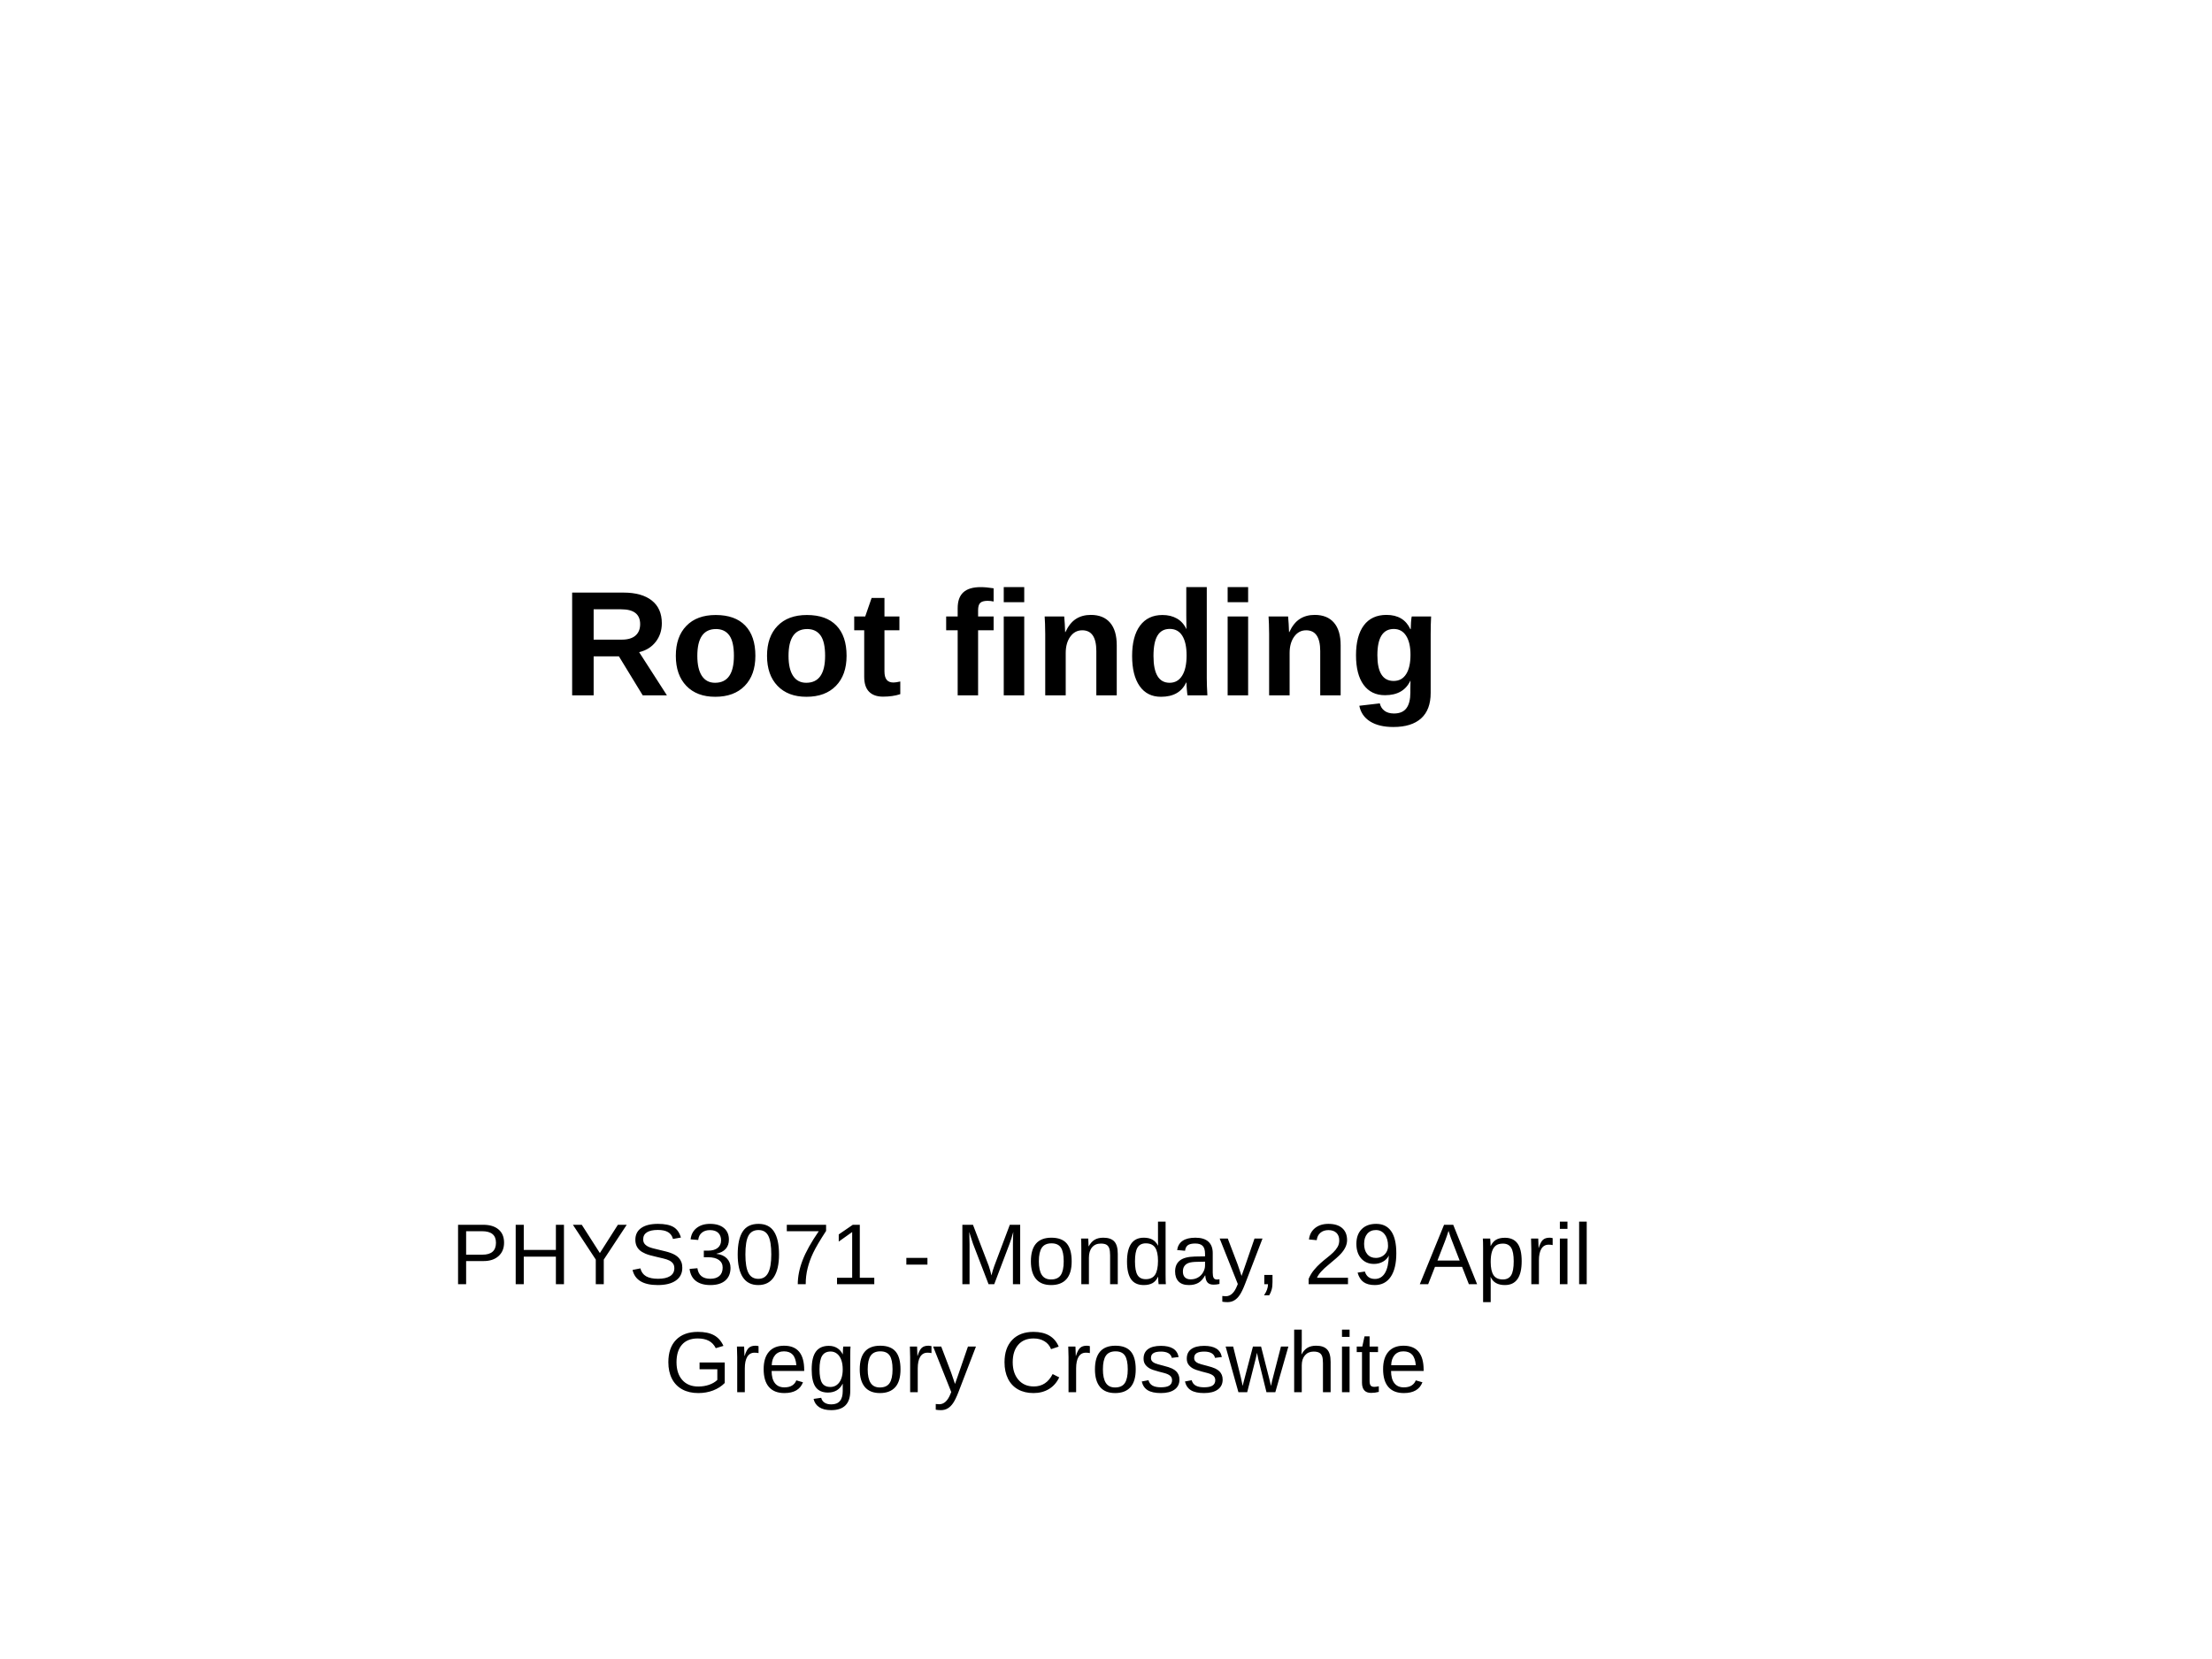
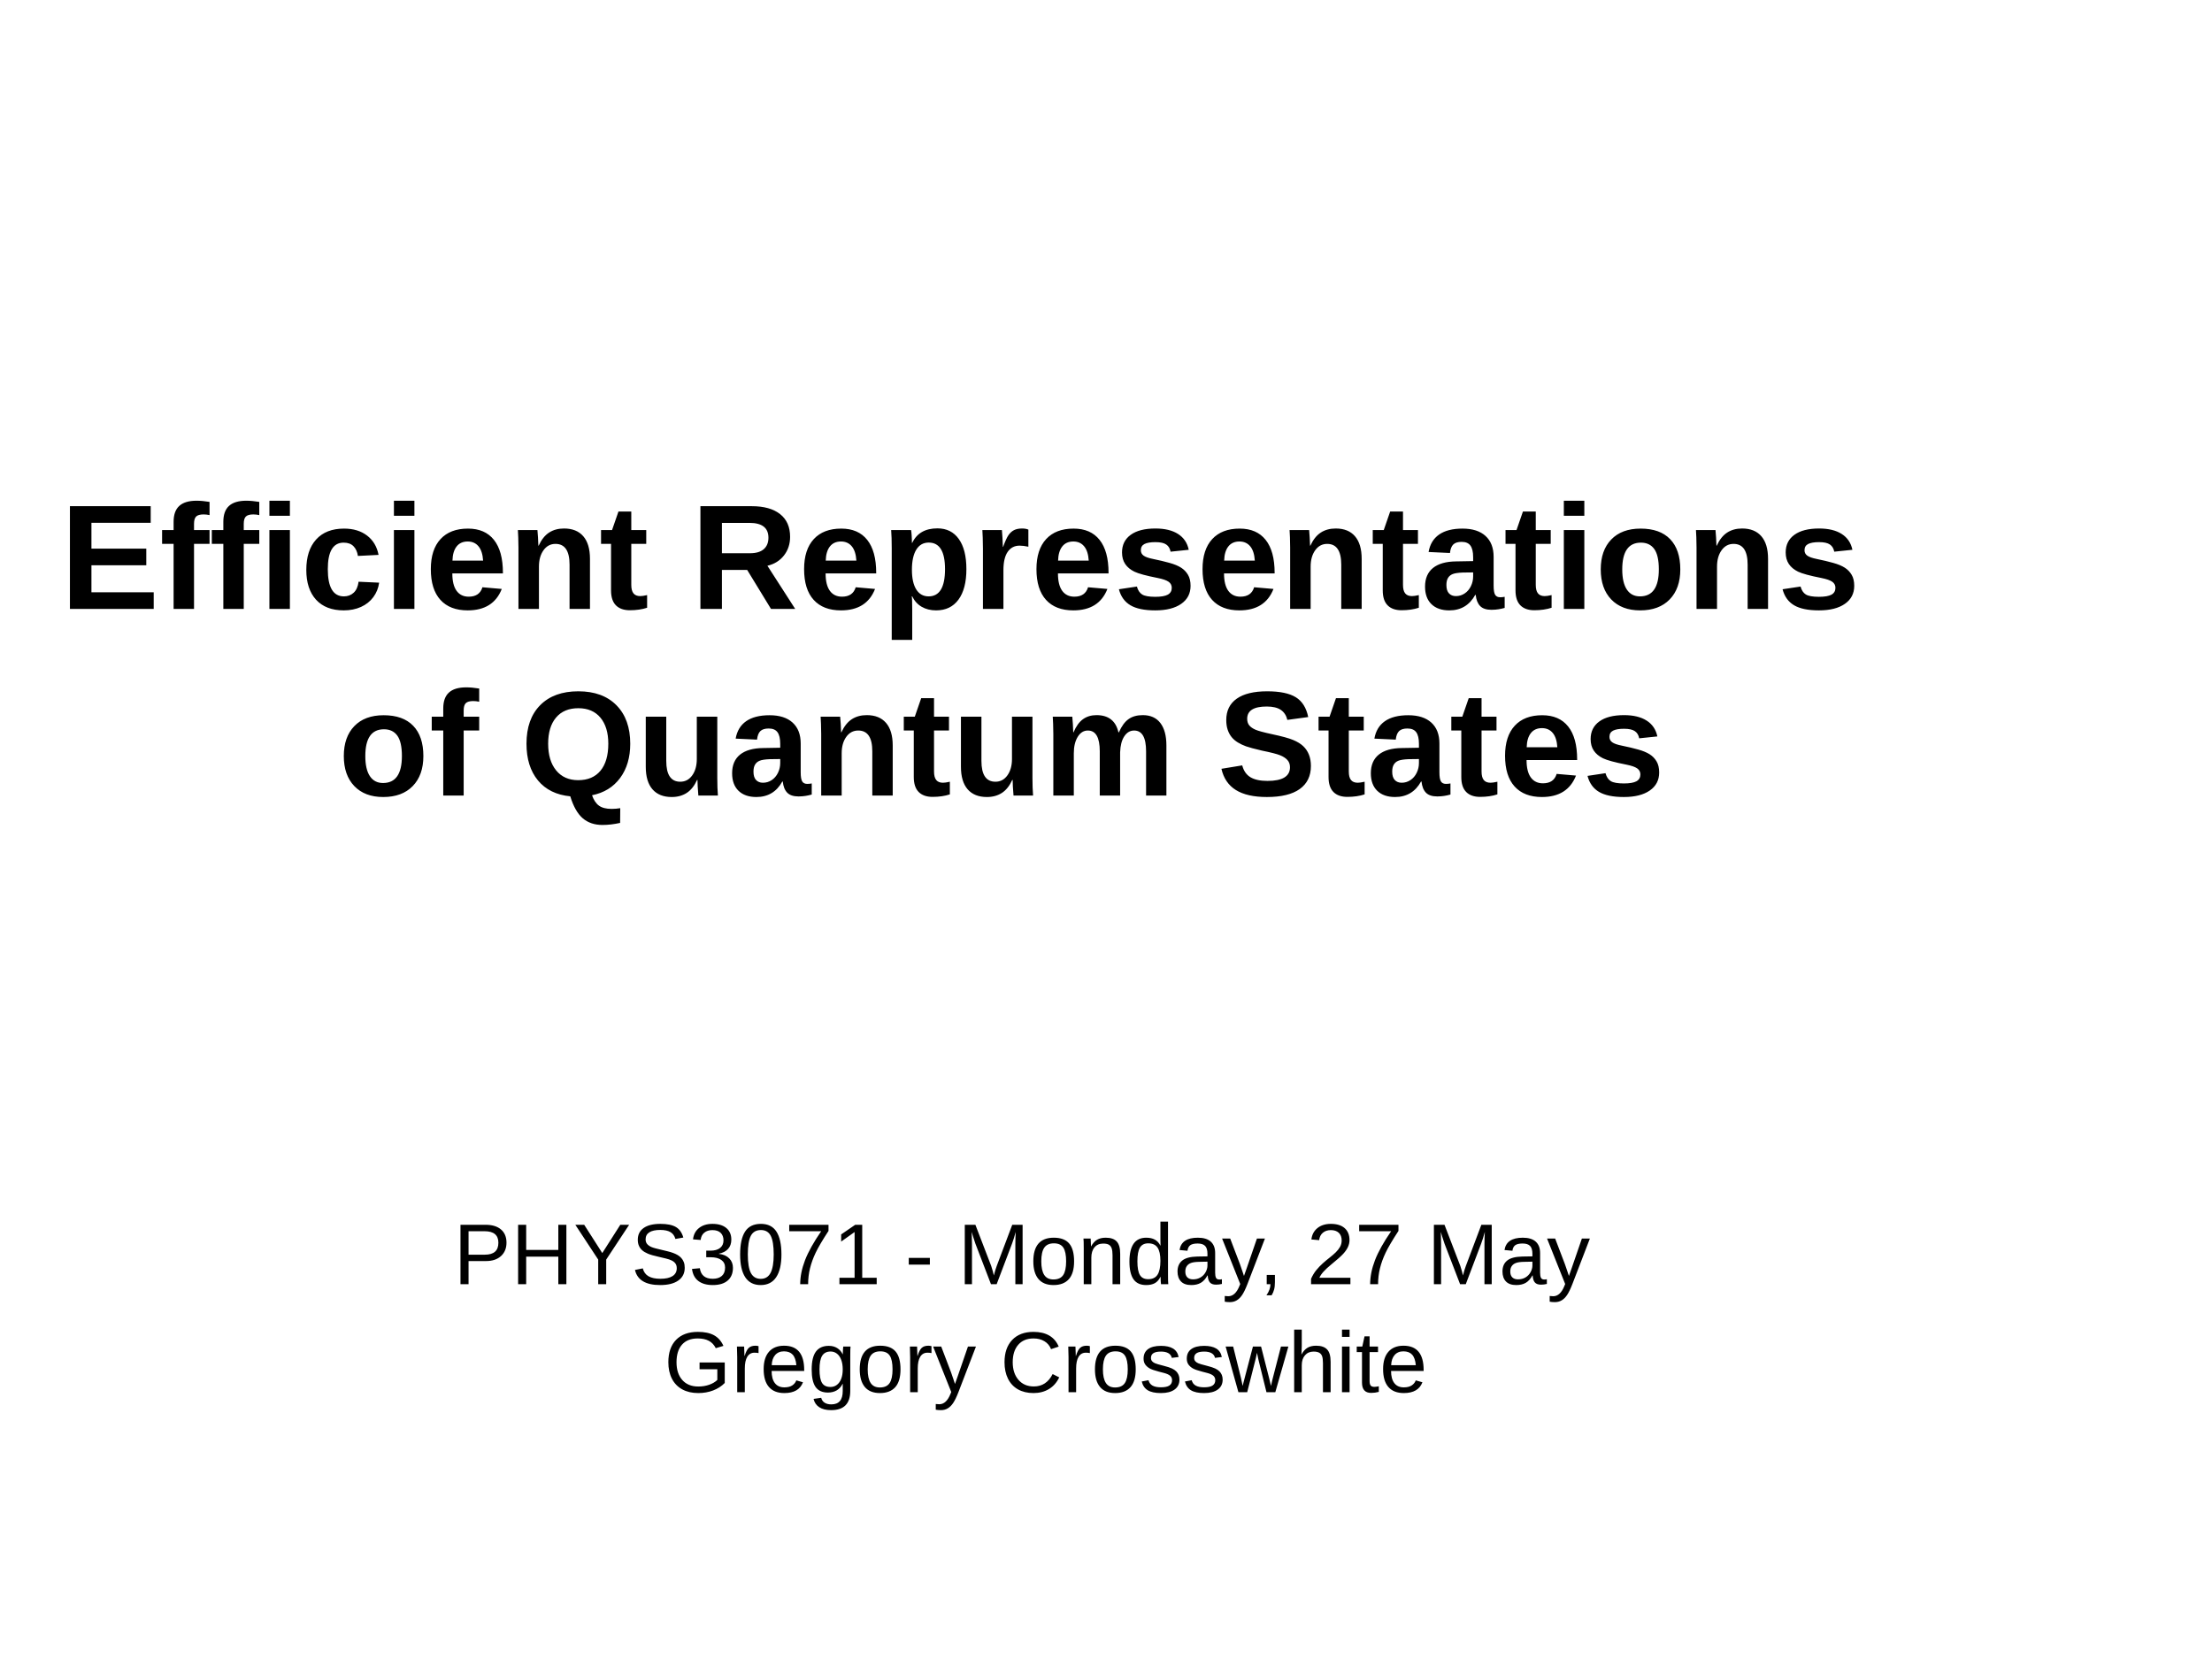
<svg xmlns="http://www.w3.org/2000/svg" xmlns:xlink="http://www.w3.org/1999/xlink" height="768" width="1024" id="svg2" version="1.1">
  <defs id="defs26765">
    <radialGradient xlink:href="#linearGradient827" id="radialGradient28141" gradientUnits="userSpaceOnUse" gradientTransform="matrix(1.035802,0,0,1.036052,785.3079,138.0572)" cx="75.282" cy="48.245" fx="76.034" fy="49.008" r="38.949" />
    <linearGradient id="linearGradient827">
      <stop id="stop828" offset="0" style="stop-color:#ffffff;stop-opacity:1;" />
      <stop id="stop829" offset="1" style="stop-color:#ffc613;stop-opacity:1;" />
    </linearGradient>
    <linearGradient xlink:href="#linearGradient838" id="linearGradient28124" x1="126.705" y1="15.46" x2="134.752" y2="23.741" gradientUnits="userSpaceOnUse" />
    <linearGradient id="linearGradient838">
      <stop id="stop839" offset="0" style="stop-color:#ffffff;stop-opacity:0.5;" />
      <stop id="stop840" offset="1" style="stop-color:#ffffff;stop-opacity:0;" />
    </linearGradient>
    <linearGradient y2="23.741" x2="134.752" y1="15.46" x1="126.705" id="linearGradient837" xlink:href="#linearGradient838" gradientUnits="userSpaceOnUse" />
    <radialGradient gradientUnits="userSpaceOnUse" gradientTransform="scale(1.015547,0.9846906)" xlink:href="#linearGradient827-5" id="radialGradient830" cx="75.282" cy="48.245" r="38.949" fx="76.034" fy="49.008" />
    <linearGradient id="linearGradient827-5">
      <stop style="stop-color:#ffffff;stop-opacity:1;" offset="0" id="stop828-8" />
      <stop style="stop-color:#ffc613;stop-opacity:1;" offset="1" id="stop829-4" />
    </linearGradient>
    <linearGradient gradientUnits="userSpaceOnUse" xlink:href="#linearGradient838-1" id="linearGradient837-2" x1="126.705" y1="15.46" x2="134.752" y2="23.741" />
    <linearGradient id="linearGradient838-1">
      <stop style="stop-color:#ffffff;stop-opacity:0.5;" offset="0" id="stop839-1" />
      <stop style="stop-color:#ffffff;stop-opacity:0;" offset="1" id="stop840-7" />
    </linearGradient>
    <linearGradient gradientUnits="userSpaceOnUse" y2="23.741" x2="134.752" y1="15.46" x1="126.705" id="linearGradient29320" xlink:href="#linearGradient838-1" />
    <radialGradient xlink:href="#linearGradient827-5" id="radialGradient29406" gradientUnits="userSpaceOnUse" gradientTransform="matrix(2.604888,0,0,2.605516,520.9579,247.3549)" cx="75.282" cy="48.245" fx="76.034" fy="49.008" r="38.949" />
  </defs>
  <g id="title_slide">
    <rect y="-2.42" x="-2.904" height="774.291" width="1029.807" id="rect5204" style="fill:#ffffff;fill-opacity:1;stroke:none" />
-     <text id="text4347" y="321.888" x="511.696" style="font-size:69.12px;font-style:normal;font-variant:normal;font-weight:bold;font-stretch:normal;text-align:center;line-height:125%;letter-spacing:0px;word-spacing:0px;writing-mode:lr-tb;text-anchor:middle;fill:#000000;fill-opacity:1;stroke:none;font-family:Arial;-inkscape-font-specification:Arial Bold" xml:space="preserve">
-       <tspan y="321.888" x="511.696" id="tspan4349">Root finding</tspan>
+     <text id="text4347" y="281.888" x="511.696" style="font-size:69.12px;font-style:normal;font-variant:normal;font-weight:bold;font-stretch:normal;text-align:center;line-height:125%;letter-spacing:0px;word-spacing:0px;writing-mode:lr-tb;text-anchor:middle;fill:#000000;fill-opacity:1;stroke:none;font-family:Arial;-inkscape-font-specification:Arial Bold" xml:space="preserve">
+       <tspan y="281.888" x="511.696" id="tspan4349">Efficient Representations</tspan>
+       <tspan y="368.288" x="511.696" id="tspan3007">of Quantum States</tspan>
    </text>
    <text id="text5182" y="594.499" x="511.883" style="font-size:40px;font-style:normal;font-variant:normal;font-weight:normal;font-stretch:normal;text-align:center;line-height:125%;letter-spacing:0px;word-spacing:0px;writing-mode:lr-tb;text-anchor:middle;fill:#000000;fill-opacity:1;stroke:none;font-family:Arial;-inkscape-font-specification:Arial" xml:space="preserve">
-       <tspan id="tspan5202" y="594.499" x="511.883">PHYS3071 - Monday, 29 April</tspan>
+       <tspan id="tspan5202" y="594.499" x="511.883">PHYS3071 - Monday, 27 May</tspan>
      <tspan id="tspan3018" y="644.499" x="511.883">Gregory Crosswhite</tspan>
    </text>
  </g>
</svg>
